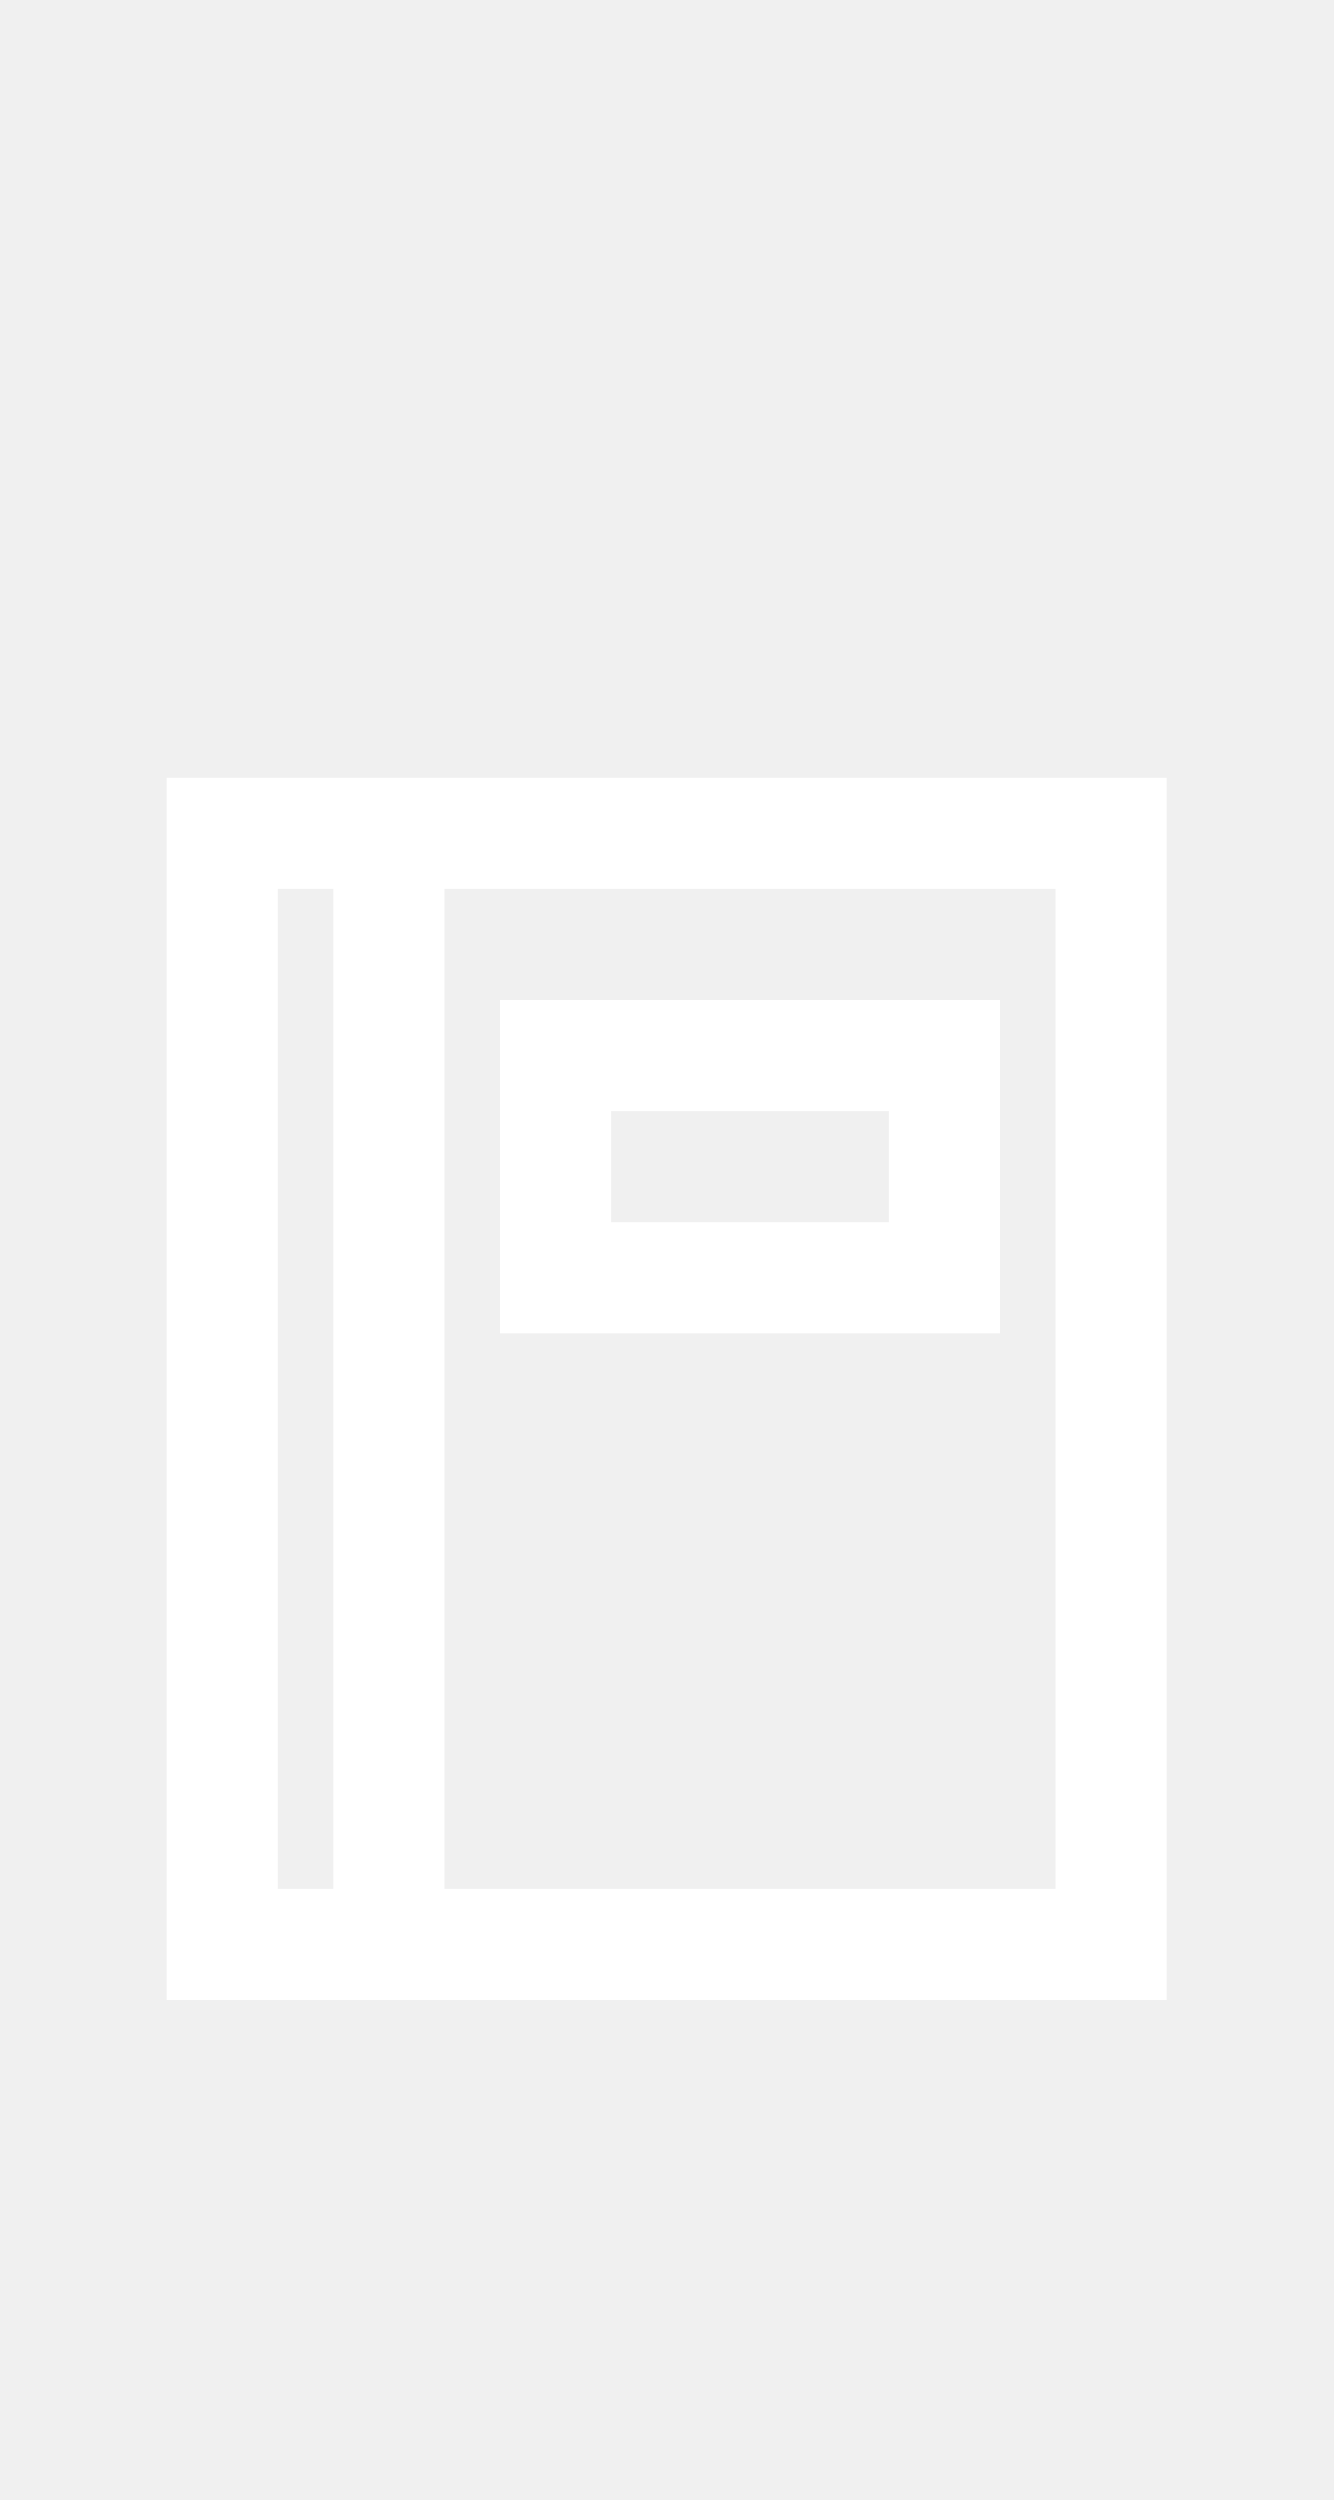
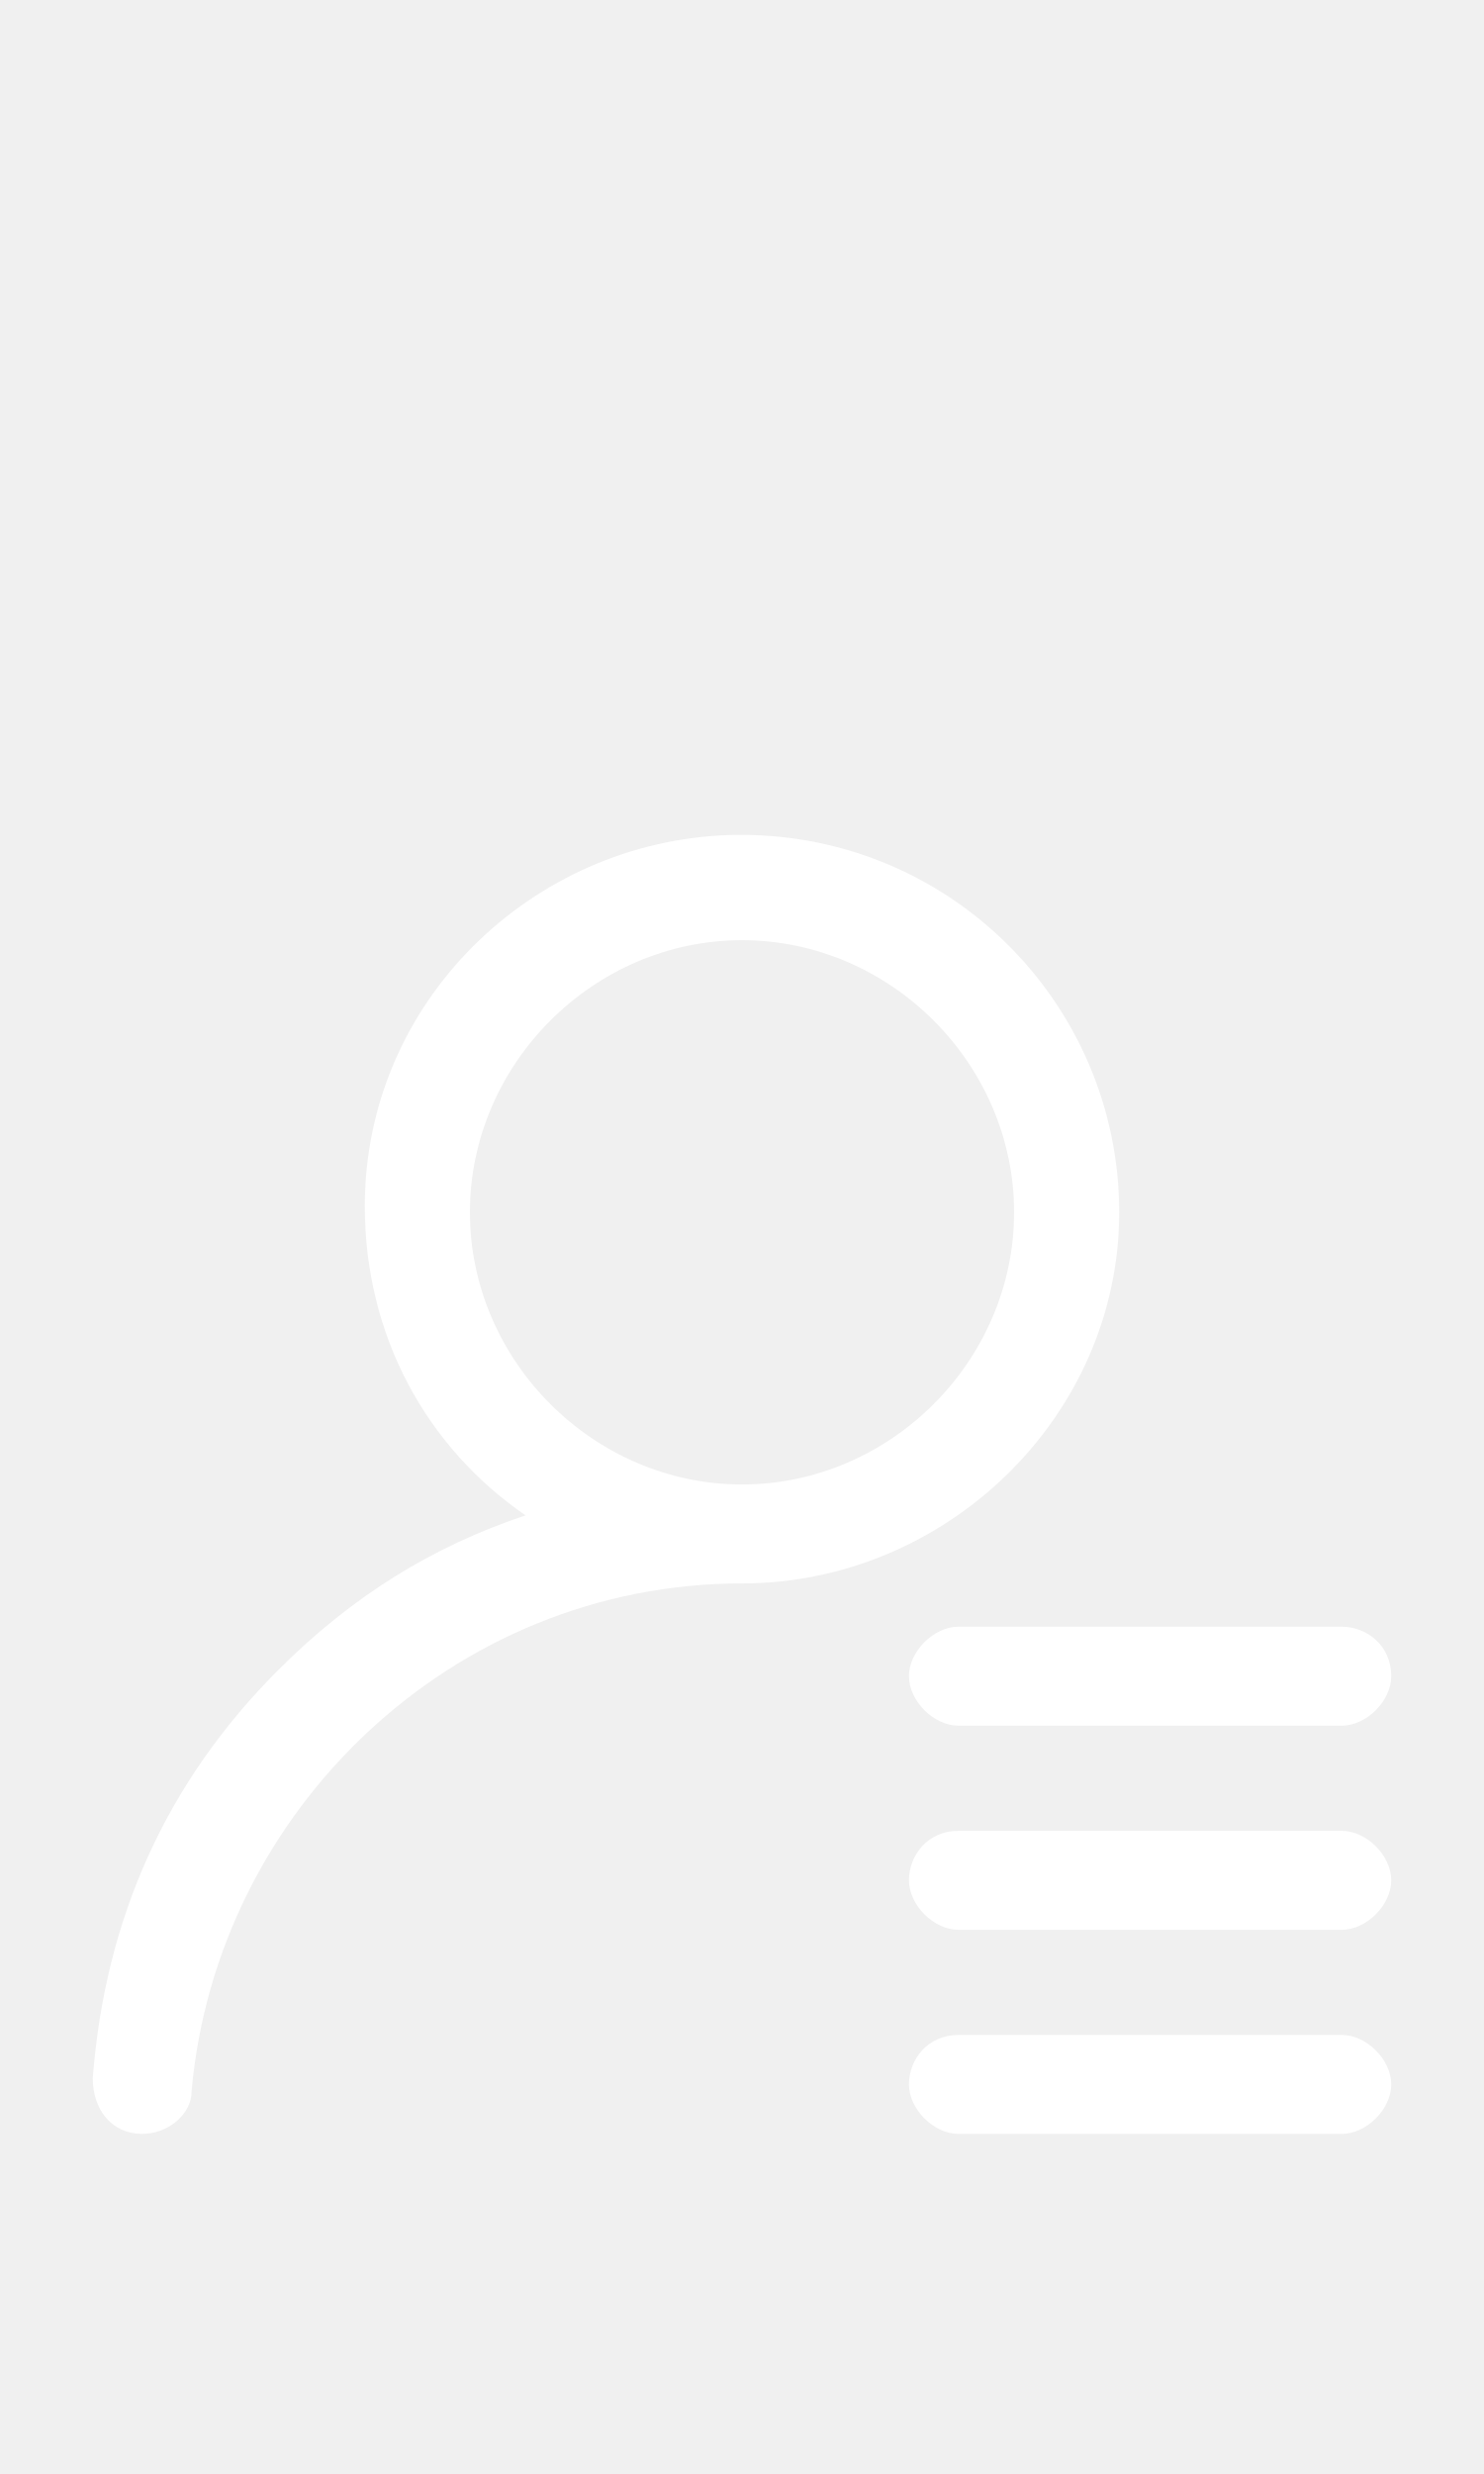
- <svg xmlns="http://www.w3.org/2000/svg" width="24px" height="45px" viewBox="0 0 24 45" version="1.1">
-   <g id="Page-1" stroke="none" stroke-width="1" fill="none" fill-rule="evenodd">
-     <g id="ic-nav-address-active">
-       <rect id="Rectangle-Copy-38" x="0" y="0" width="24" height="45" />
-       <g transform="translate(3, 14)" fill="#FFFFFF" fill-rule="nonzero">
-         <path d="M4,0 L0,0 L0,22 L18,22 L18,0 L4,0 Z M2,20 L2,2 L3,2 L3,20 L2,20 Z M16,20 L5,20 L5,2 L16,2 L16,20 Z" id="Path_18863" />
-         <path d="M15,4 L6,4 L6,10 L15,10 L15,4 Z M13,8 L8,8 L8,6 L13,6 L13,8 Z" id="Path_18864" />
-       </g>
-     </g>
+ <svg xmlns="http://www.w3.org/2000/svg" version="1.1" id="Layer_1" x="0px" y="0px" viewBox="0 0 24 40" style="enable-background:new 0 0 24 40;" xml:space="preserve">
+   <style type="text/css">
+ 	.st0{fill:#FFFFFF;}
+ </style>
+   <g id="group_8927">
+     <path class="st0" d="M18.1,19.601c0-3.4-2.8-6.2-6.3-6.1c-3.2,0.1-5.9,2.7-5.9,6c0,2.1,1,3.9,2.6,5c-1.5,0.5-2.8,1.3-4,2.5   c-1.8,1.8-2.8,4-3,6.6c0,0.5,0.3,0.9,0.8,0.9l0,0c0.4,0,0.8-0.3,0.8-0.7c0.4-4.5,4.2-8.2,8.9-8.2   C15.3,25.601,18.1,22.901,18.1,19.601L18.1,19.601z M12,24.001c-2.4,0-4.4-2-4.4-4.4s2-4.4,4.4-4.4s4.4,2,4.4,4.4   S14.4,24.001,12,24.001L12,24.001z M15.5,29.601h6.2c0.4,0,0.8,0.4,0.8,0.8l0,0c0,0.4-0.4,0.8-0.8,0.8h-6.2   c-0.4,0-0.8-0.4-0.8-0.8l0,0C14.7,30.001,15,29.601,15.5,29.601z M22.5,27.101L22.5,27.101c0,0.4-0.4,0.8-0.8,0.8h-6.2   c-0.4,0-0.8-0.4-0.8-0.8l0,0c0-0.4,0.4-0.8,0.8-0.8h6.2C22.1,26.301,22.5,26.601,22.5,27.101z M15.5,32.901h6.2   c0.4,0,0.8,0.4,0.8,0.8l0,0c0,0.4-0.4,0.8-0.8,0.8h-6.2c-0.4,0-0.8-0.4-0.8-0.8l0,0C14.7,33.301,15,32.901,15.5,32.901z" />
  </g>
</svg>
